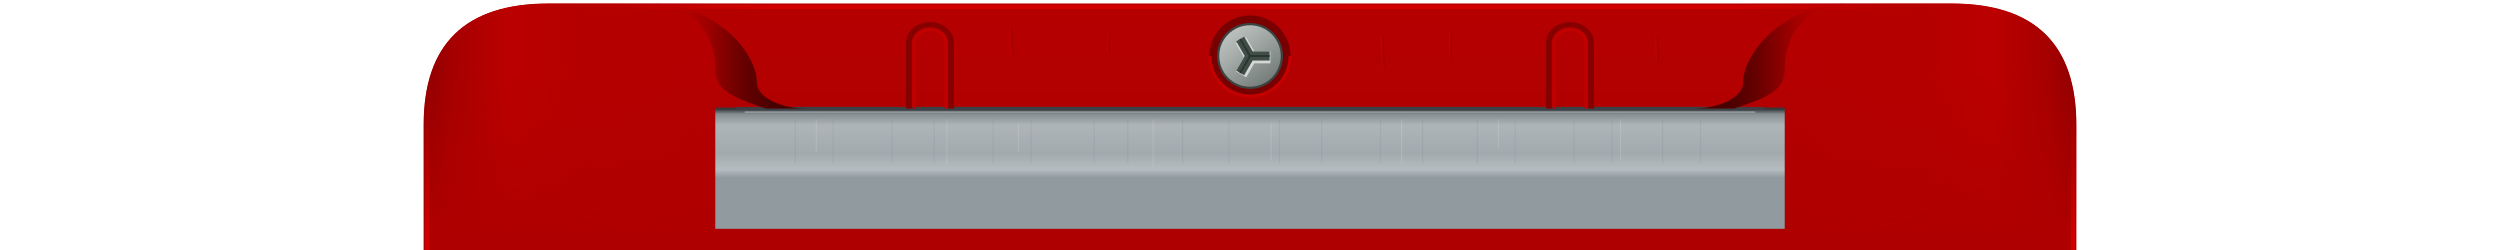
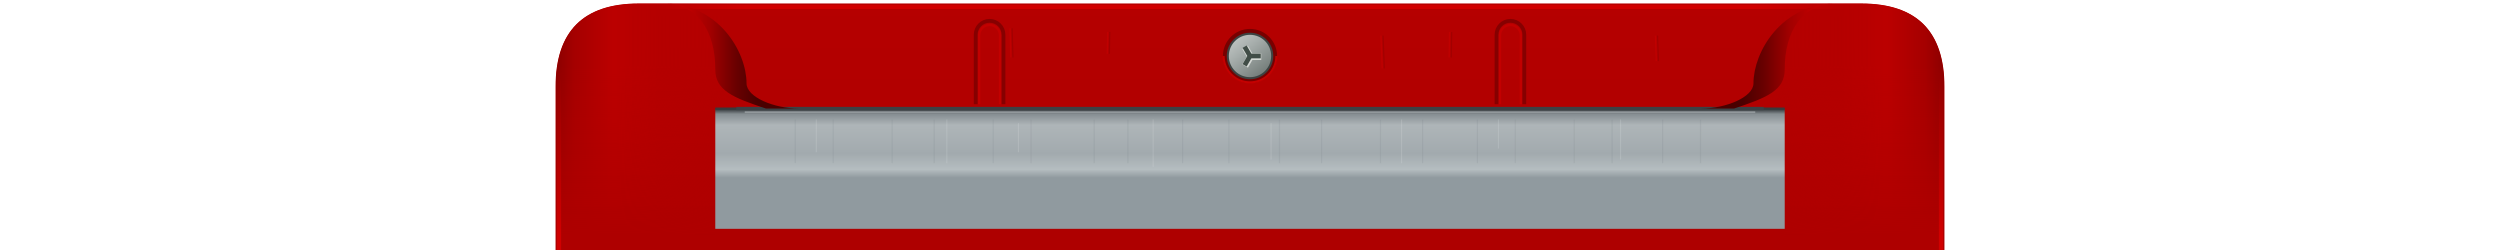
<svg xmlns="http://www.w3.org/2000/svg" width="720" height="72" viewBox="0 0 720 72">
  <defs>
    <clipPath id="ribPaint">
      <rect x="230" y="-5" width="260" height="30" />
    </clipPath>
-     <linearGradient id="paint" x2="0" y2="1">
+     <linearGradient id="paint" gradientUnits="userSpaceOnUse" x1="0" y1="0" x2="0" y2="64">
      <stop stop-color="#b50000" />
      <stop offset="1" stop-color="#ae0000" />
    </linearGradient>
    <linearGradient id="metal" x2=".8" y2="1">
      <stop stop-color="#c8ccca" />
      <stop offset=".4" stop-color="#a7aeac" />
      <stop offset="1" stop-color="#707976" />
    </linearGradient>
    <linearGradient id="throat" gradientUnits="userSpaceOnUse" x1="0" y1="25" x2="0" y2="44">
      <stop stop-color="#292e31" />
      <stop offset=".08" stop-color="#858d91" />
      <stop offset=".24" stop-color="#aeb5b8" />
      <stop offset=".65" stop-color="#a2aaae" />
      <stop offset=".88" stop-color="#b5bdc0" />
      <stop offset="1" stop-color="#909a9f" />
    </linearGradient>
-     <linearGradient id="shoulderRound" gradientUnits="userSpaceOnUse" x1="122" y1="0" x2="166" y2="0">
+     <linearGradient id="shoulderRound" gradientUnits="userSpaceOnUse" x1="160" y1="0" x2="190" y2="0">
      <stop stop-color="#8b0000" />
      <stop offset=".18" stop-color="#a50000" />
      <stop offset=".55" stop-color="#bb0000" />
      <stop offset="1" stop-color="#b50000" />
    </linearGradient>
-     <linearGradient id="innerRoll" gradientUnits="userSpaceOnUse" x1="184" y1="0" x2="222" y2="0">
+     <linearGradient id="innerRoll" gradientUnits="userSpaceOnUse" x1="191" y1="0" x2="218" y2="0">
      <stop stop-color="#b50000" />
      <stop offset=".2" stop-color="#c60000" />
      <stop offset=".5" stop-color="#a20000" />
      <stop offset=".78" stop-color="#690000" />
      <stop offset="1" stop-color="#4b0000" />
    </linearGradient>
    <linearGradient id="shoulderFade" gradientUnits="userSpaceOnUse" x1="0" y1="0" x2="0" y2="68">
      <stop offset=".28" stop-color="white" />
      <stop offset=".72" stop-color="#606060" />
      <stop offset="1" stop-color="black" />
    </linearGradient>
    <mask id="shoulderBlend">
-       <rect x="120" y="0" width="480" height="72" fill="url(#shoulderFade)" />
+       <rect x="160" y="0" width="400" height="72" fill="url(#shoulderFade)" />
    </mask>
-     <linearGradient id="shoulderJoin" gradientUnits="userSpaceOnUse" x1="160" y1="0" x2="222" y2="0">
+     <linearGradient id="shoulderJoin" gradientUnits="userSpaceOnUse" x1="178" y1="0" x2="215" y2="0">
      <stop stop-color="white" />
      <stop offset=".3" stop-color="#e0e0e0" />
      <stop offset=".65" stop-color="#707070" />
      <stop offset="1" stop-color="black" />
    </linearGradient>
    <mask id="shoulderSideBlend">
-       <rect x="120" y="0" width="102" height="72" fill="url(#shoulderJoin)" />
-       <rect x="120" y="0" width="102" height="72" fill="url(#shoulderJoin)" transform="translate(720 0) scale(-1 1)" />
+       <rect x="160" y="0" width="60" height="72" fill="url(#shoulderJoin)" />
+       <rect x="160" y="0" width="60" height="72" fill="url(#shoulderJoin)" transform="translate(720 0) scale(-1 1)" />
    </mask>
    <clipPath id="plasticSurface">
-       <path clip-rule="evenodd" d="M122 72V36Q122 1 158 1H562Q598 1 598 36V72Z M206 31.25H514V72H206Z" />
+       <path clip-rule="evenodd" d="M160 72V25Q160 1 184 1H536Q560 1 560 25V72Z M206 31.25H514V72H206Z" />
    </clipPath>
  </defs>
-   <path d="M122 72V36Q122 1 158 1H562Q598 1 598 36V72Z" fill="url(#paint)" />
-   <path d="M123 72V36Q123 2 158 2H562Q597 2 597 36V72" fill="none" stroke="#d00000" stroke-width="1.2" />
+   <path d="M160 72V25Q160 1 184 1H536Q560 1 560 25V72Z" fill="url(#paint)" />
+   <path d="M161 72V25Q161 2 184 2H536Q559 2 559 25V72" fill="none" stroke="#d00000" stroke-width="1.2" />
  <g transform="translate(-76.53543 5) scale(1.212598 1.05)">
    <path d="M233 25H487V58H233Z" fill="url(#throat)" />
    <path d="M233 25H487" stroke="#343b3e" stroke-width=".6" />
    <path d="M238 25H482" stroke="#3b4145" stroke-width=".9" />
    <path d="M240 26H480" stroke="#c1c7c9" stroke-width=".5" opacity=".45" />
    <path d="M252 28v12m9 -12v12m14 -12v12m10 -12v12m14 -12v12m9 -12v12m15 -12v12m8 -12v12m13 -12v12m11 -12v12m12 -12v12m10 -12v12m14 -12v12m10 -12v12m13 -12v12m9 -12v12m14 -12v12m9 -12v12m12 -12v12m9 -12v12" stroke="#6f787e" stroke-width=".3" opacity=".14" />
    <path d="M257 28v9m31 -9v12m17 -11v8m32 -9v13m28 -12v10m31 -11v12m23 -12v8m29 -8v11" stroke="#edf0f0" stroke-width=".25" opacity=".16" />
-     <g fill="none" stroke-linejoin="round" clip-path="url(#ribPaint)">
-       <path d="M279 25V7a5 5 0 0 1 10 0v18M431 25V7a5 5 0 0 1 10 0v18" stroke="#860000" stroke-width="1.4" />
-       <path d="M280.2 25V7.2a3.8 3.8 0 0 1 7.6 0V25M432.2 25V7.2a3.8 3.8 0 0 1 7.6 0V25" stroke="#c20000" stroke-width=".7" />
-     </g>
-     <g transform="translate(360 10.59524) scale(1.058333 1.222222) translate(-360 -14)">
-       <circle cx="360" cy="14" r="9.1" fill="#780000" />
-       <path d="M351 14a9 9 0 0 0 18 0" fill="none" stroke="#c40000" stroke-width=".7" />
-       <circle cx="360" cy="14" r="7.4" fill="#3d4342" />
-       <circle cx="360" cy="14" r="6.9" fill="url(#metal)" />
-       <path d="M360 14h4.4M360 14l-2.2 -3.811M360 14l-2.2 3.811" fill="none" stroke="#d4d8d4" stroke-width="2.7" transform="translate(.18 .30)" />
-       <path d="M360 14h4.4M360 14l-2.2 -3.811M360 14l-2.2 3.811" fill="none" stroke="#414d47" stroke-width="2.05" />
-       <path d="M360 14h4.4M360 14l-2.2 -3.811M360 14l-2.2 3.811" fill="none" stroke="#29362f" stroke-width=".45" />
-     </g>
+   </g>
+   <g fill="none" stroke-linejoin="round">
+     <path d="M281 30V10a4 4 0 0 1 8 0v20M431 30V10a4 4 0 0 1 8 0v20" stroke="#860000" stroke-width="1.1" />
+     <path d="M282 30V10.2a3 3 0 0 1 6 0V30M432 30V10.2a3 3 0 0 1 6 0V30" stroke="#c20000" stroke-width=".65" />
+   </g>
+   <g transform="translate(360 16.125)">
+     <circle r="7.8" fill="#780000" />
+     <path d="M-7.6 0a7.6 7.6 0 0 0 15.2 0" fill="none" stroke="#c40000" stroke-width=".6" />
+     <circle r="6.7" fill="#3d4342" />
+     <circle r="6.1" fill="url(#metal)" />
+     <path d="M0 0h3.1M0 0l-1.55 -2.685M0 0l-1.55 2.685" fill="none" stroke="#d4d8d4" stroke-width="1.9" transform="translate(.14 .20)" />
+     <path d="M0 0h3.1M0 0l-1.55 -2.685M0 0l-1.55 2.685" fill="none" stroke="#414d47" stroke-width="1.35" />
+   </g>
+   <g transform="translate(-76.53543 5) scale(1.212598 1.05)">
    <g fill="none" stroke-width=".3" opacity=".55">
      <path d="m303 3 .2 8m23 -7 -.1 6m65 -5 .3 9m16 -10 -.1 7m49 -6 .2 7" stroke="#ca0000" />
      <path d="m303.5 3 .2 8m23 -7 -.1 6m65 -5 .3 9m16 -10 -.1 7m49 -6 .2 7" stroke="#930000" />
    </g>
  </g>
  <g clip-path="url(#plasticSurface)">
    <g mask="url(#shoulderSideBlend)">
      <g mask="url(#shoulderBlend)">
-         <rect x="120" y="0" width="102" height="72" fill="url(#shoulderRound)" />
-         <rect x="120" y="0" width="102" height="72" fill="url(#shoulderRound)" transform="translate(720 0) scale(-1 1)" />
+         <rect x="160" y="0" width="60" height="72" fill="url(#shoulderRound)" />
+         <rect x="160" y="0" width="60" height="72" fill="url(#shoulderRound)" transform="translate(720 0) scale(-1 1)" />
      </g>
    </g>
  </g>
  <g clip-path="url(#plasticSurface)">
-     <path d="M187 1C206 1 218 15 218 24C218 28 225 31.25 232 31.25H220.57C211 28.1 206 26 206 20C206 9 199 1 187 1Z" fill="url(#innerRoll)" />
-     <path d="M187 1C206 1 218 15 218 24C218 28 225 31.25 232 31.25H220.57C211 28.1 206 26 206 20C206 9 199 1 187 1Z" fill="url(#innerRoll)" transform="translate(720 0) scale(-1 1)" />
+     <path d="M191 1C207 1 215 15 215 24C215 28 223 31.25 230 31.25H220.57C211 28.1 206 26 206 20C206 9 201 1 191 1Z" fill="url(#innerRoll)" />
+     <path d="M191 1C207 1 215 15 215 24C215 28 223 31.25 230 31.25H220.57C211 28.1 206 26 206 20C206 9 201 1 191 1Z" fill="url(#innerRoll)" transform="translate(720 0) scale(-1 1)" />
  </g>
</svg>
